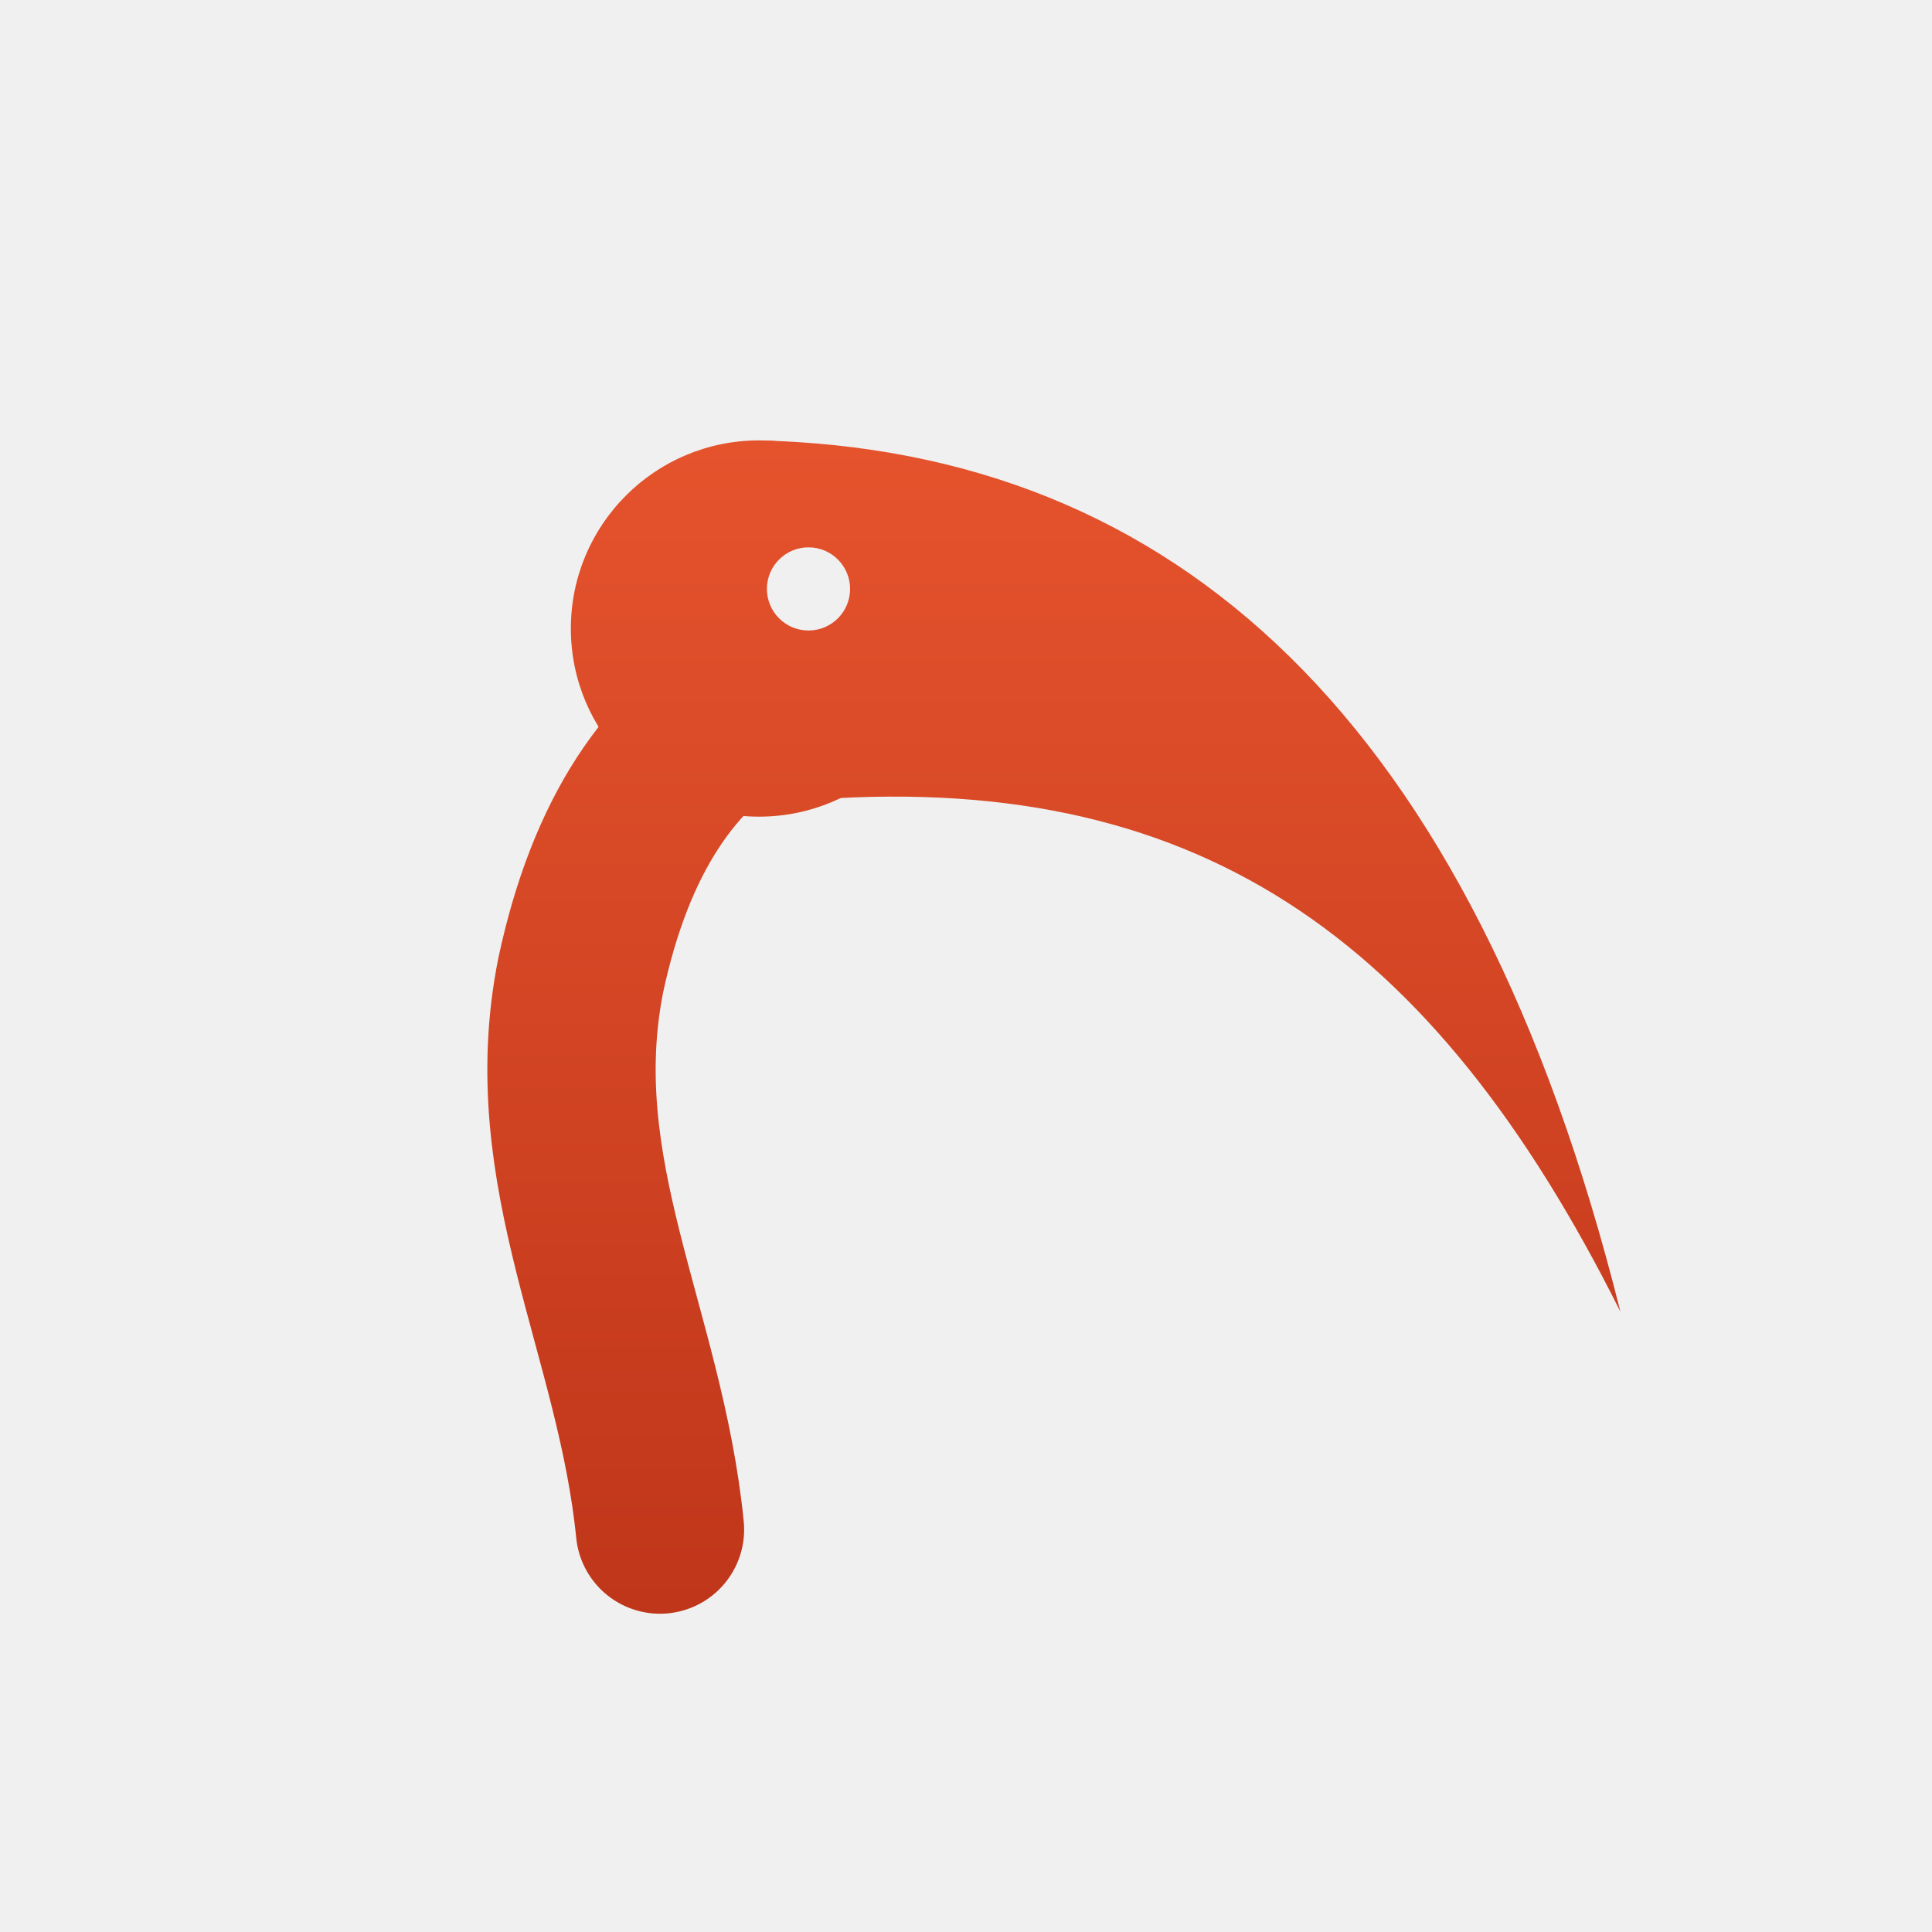
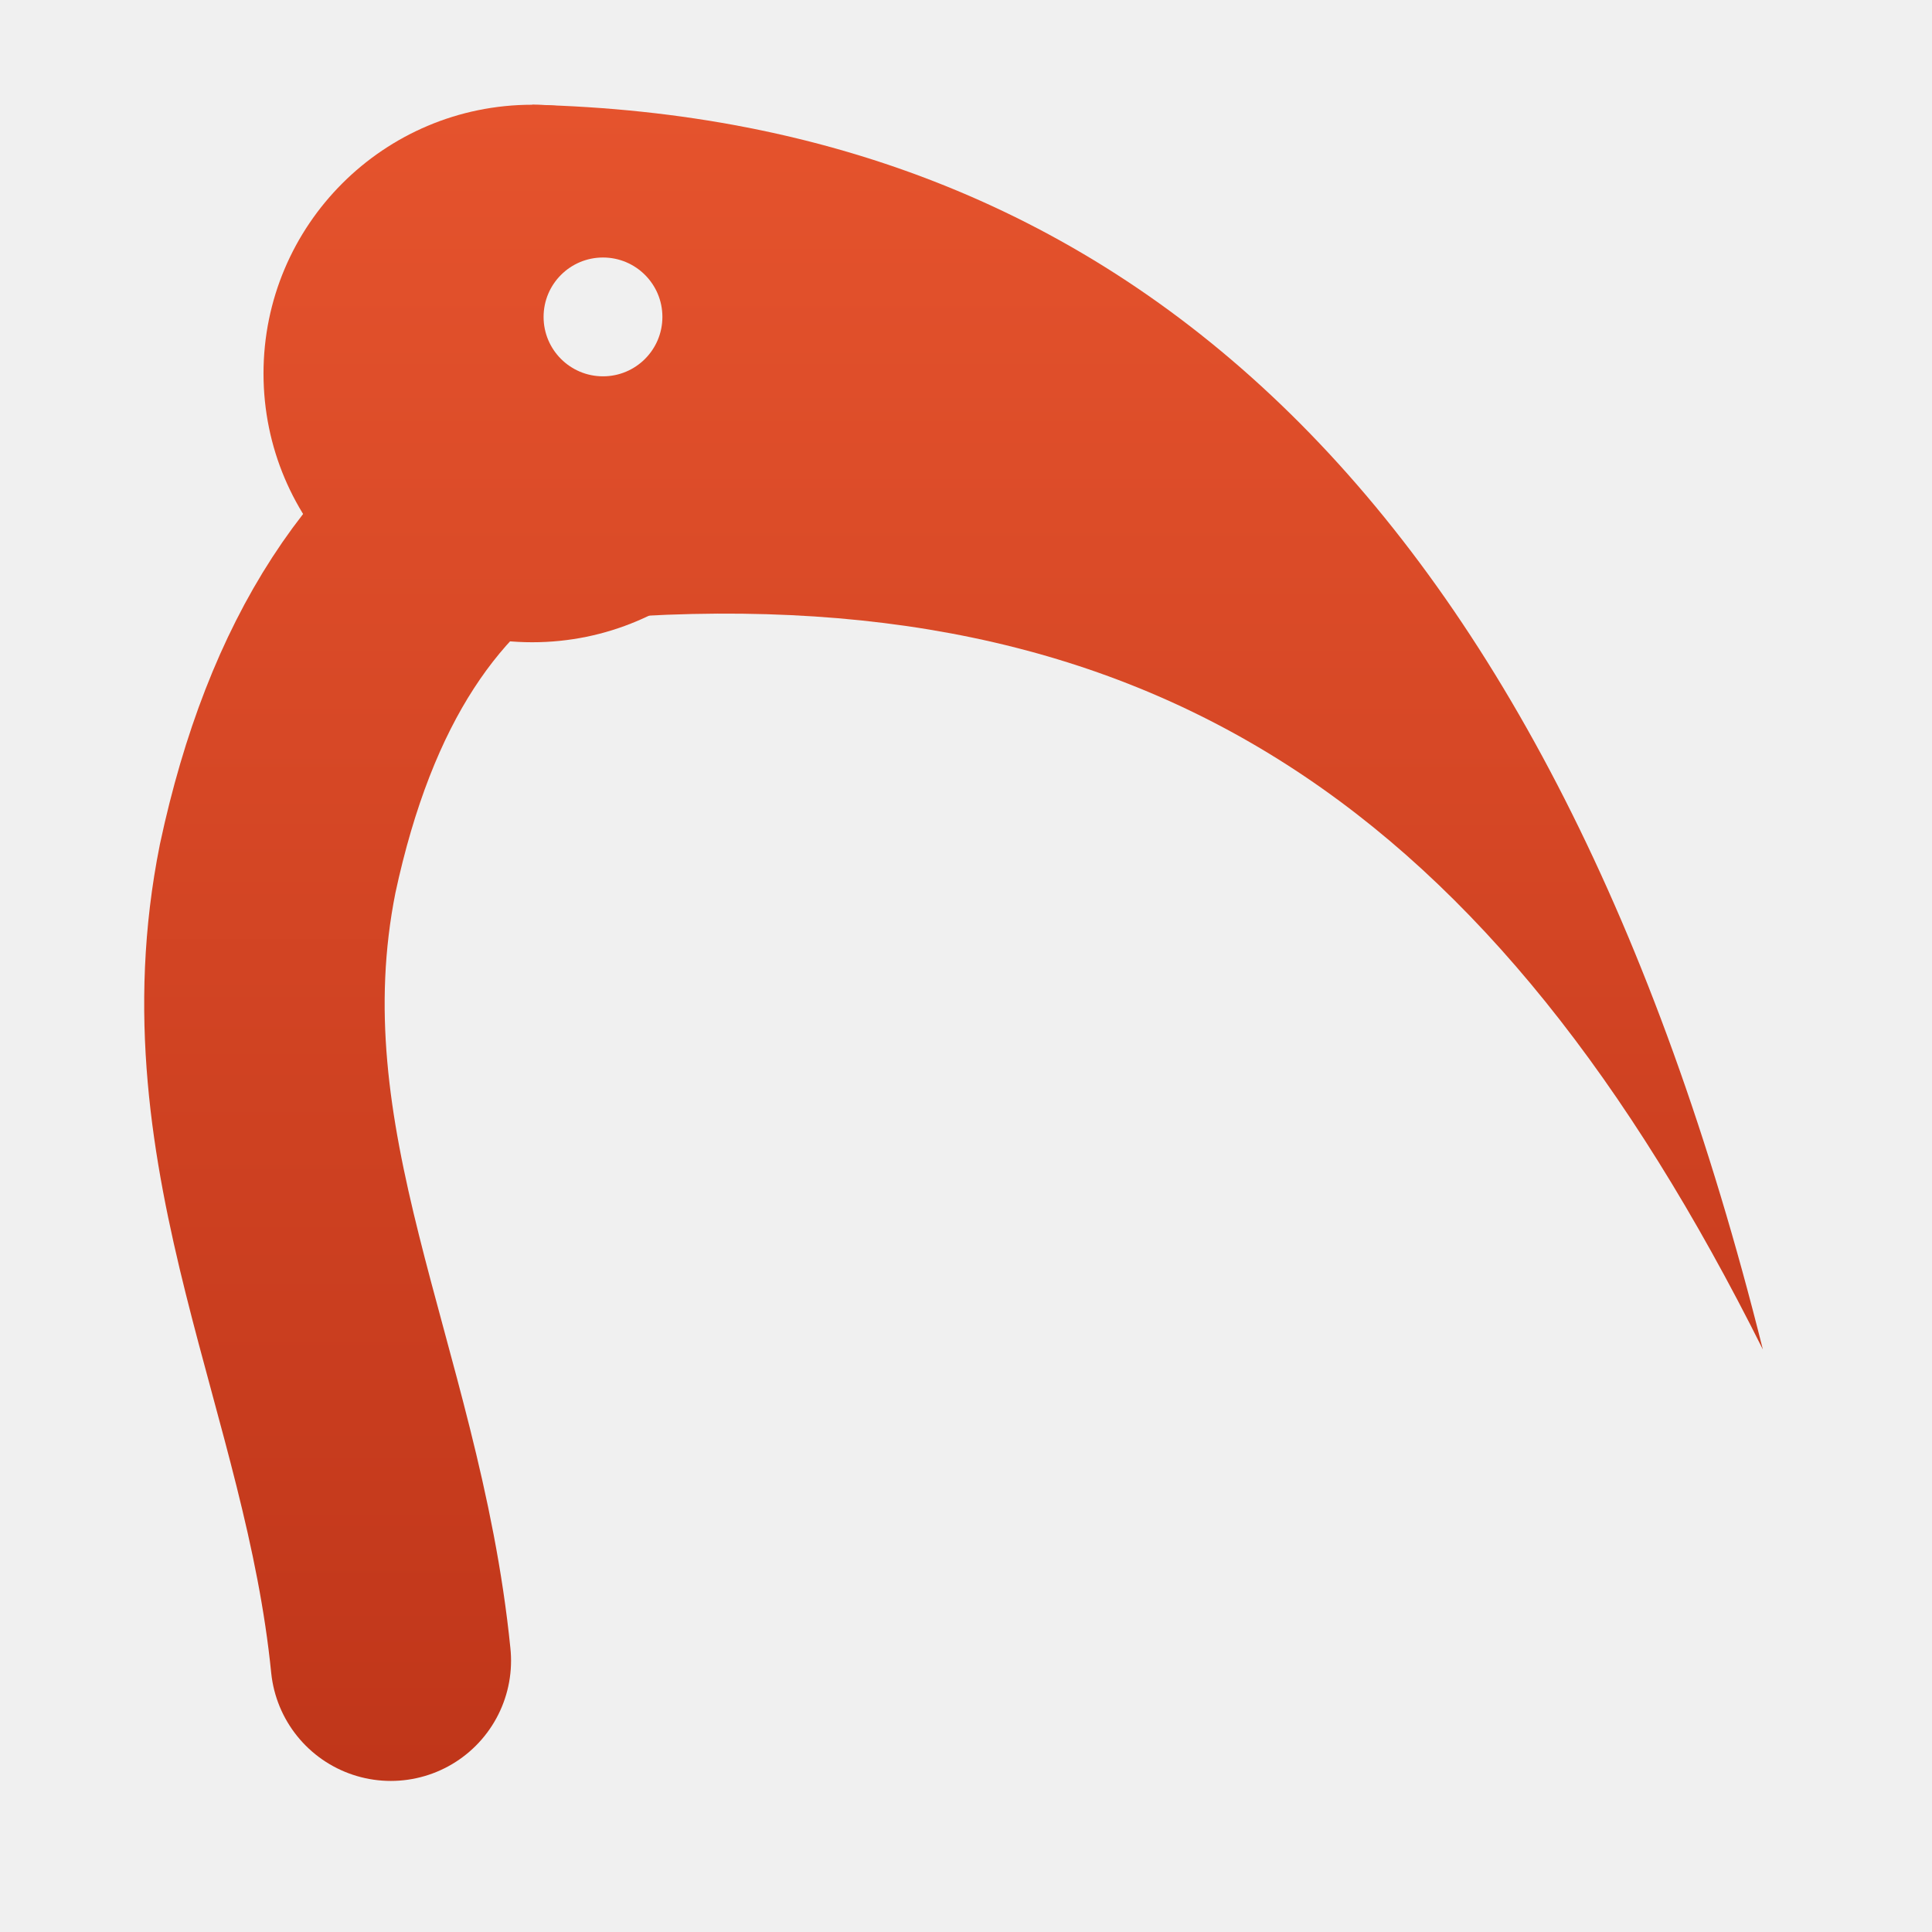
- <svg xmlns="http://www.w3.org/2000/svg" width="1024" height="1024" viewBox="0 0 100 100">
+ <svg xmlns="http://www.w3.org/2000/svg" width="1024" height="1024" viewBox="20 19 70 70">
  <defs>
    <linearGradient id="g1" gradientUnits="userSpaceOnUse" x1="0" y1="25" x2="0" y2="84">
      <stop stop-color="#e5532d" />
      <stop offset="1" stop-color="#c0361a" />
    </linearGradient>
    <mask id="eye">
      <rect width="100" height="100" fill="#fff" />
      <circle cx="43.5" cy="32.5" r="2.1" fill="#000" />
    </mask>
  </defs>
  <g mask="url(#eye)" transform="translate(-2.74 -2.83) scale(1.025)">
    <path d="M36 80C35 70 30 62 32 52 33.5 45 36.5 40.5 41 38" fill="none" stroke="url(#g1)" stroke-width="8.5" stroke-linecap="round" />
    <circle cx="41" cy="34.5" r="9.5" fill="url(#g1)" />
    <path d="M41 25C62 25.5 77 39 84.5 69 75 50 63 41.5 43 43.2z" fill="url(#g1)" />
  </g>
</svg>
